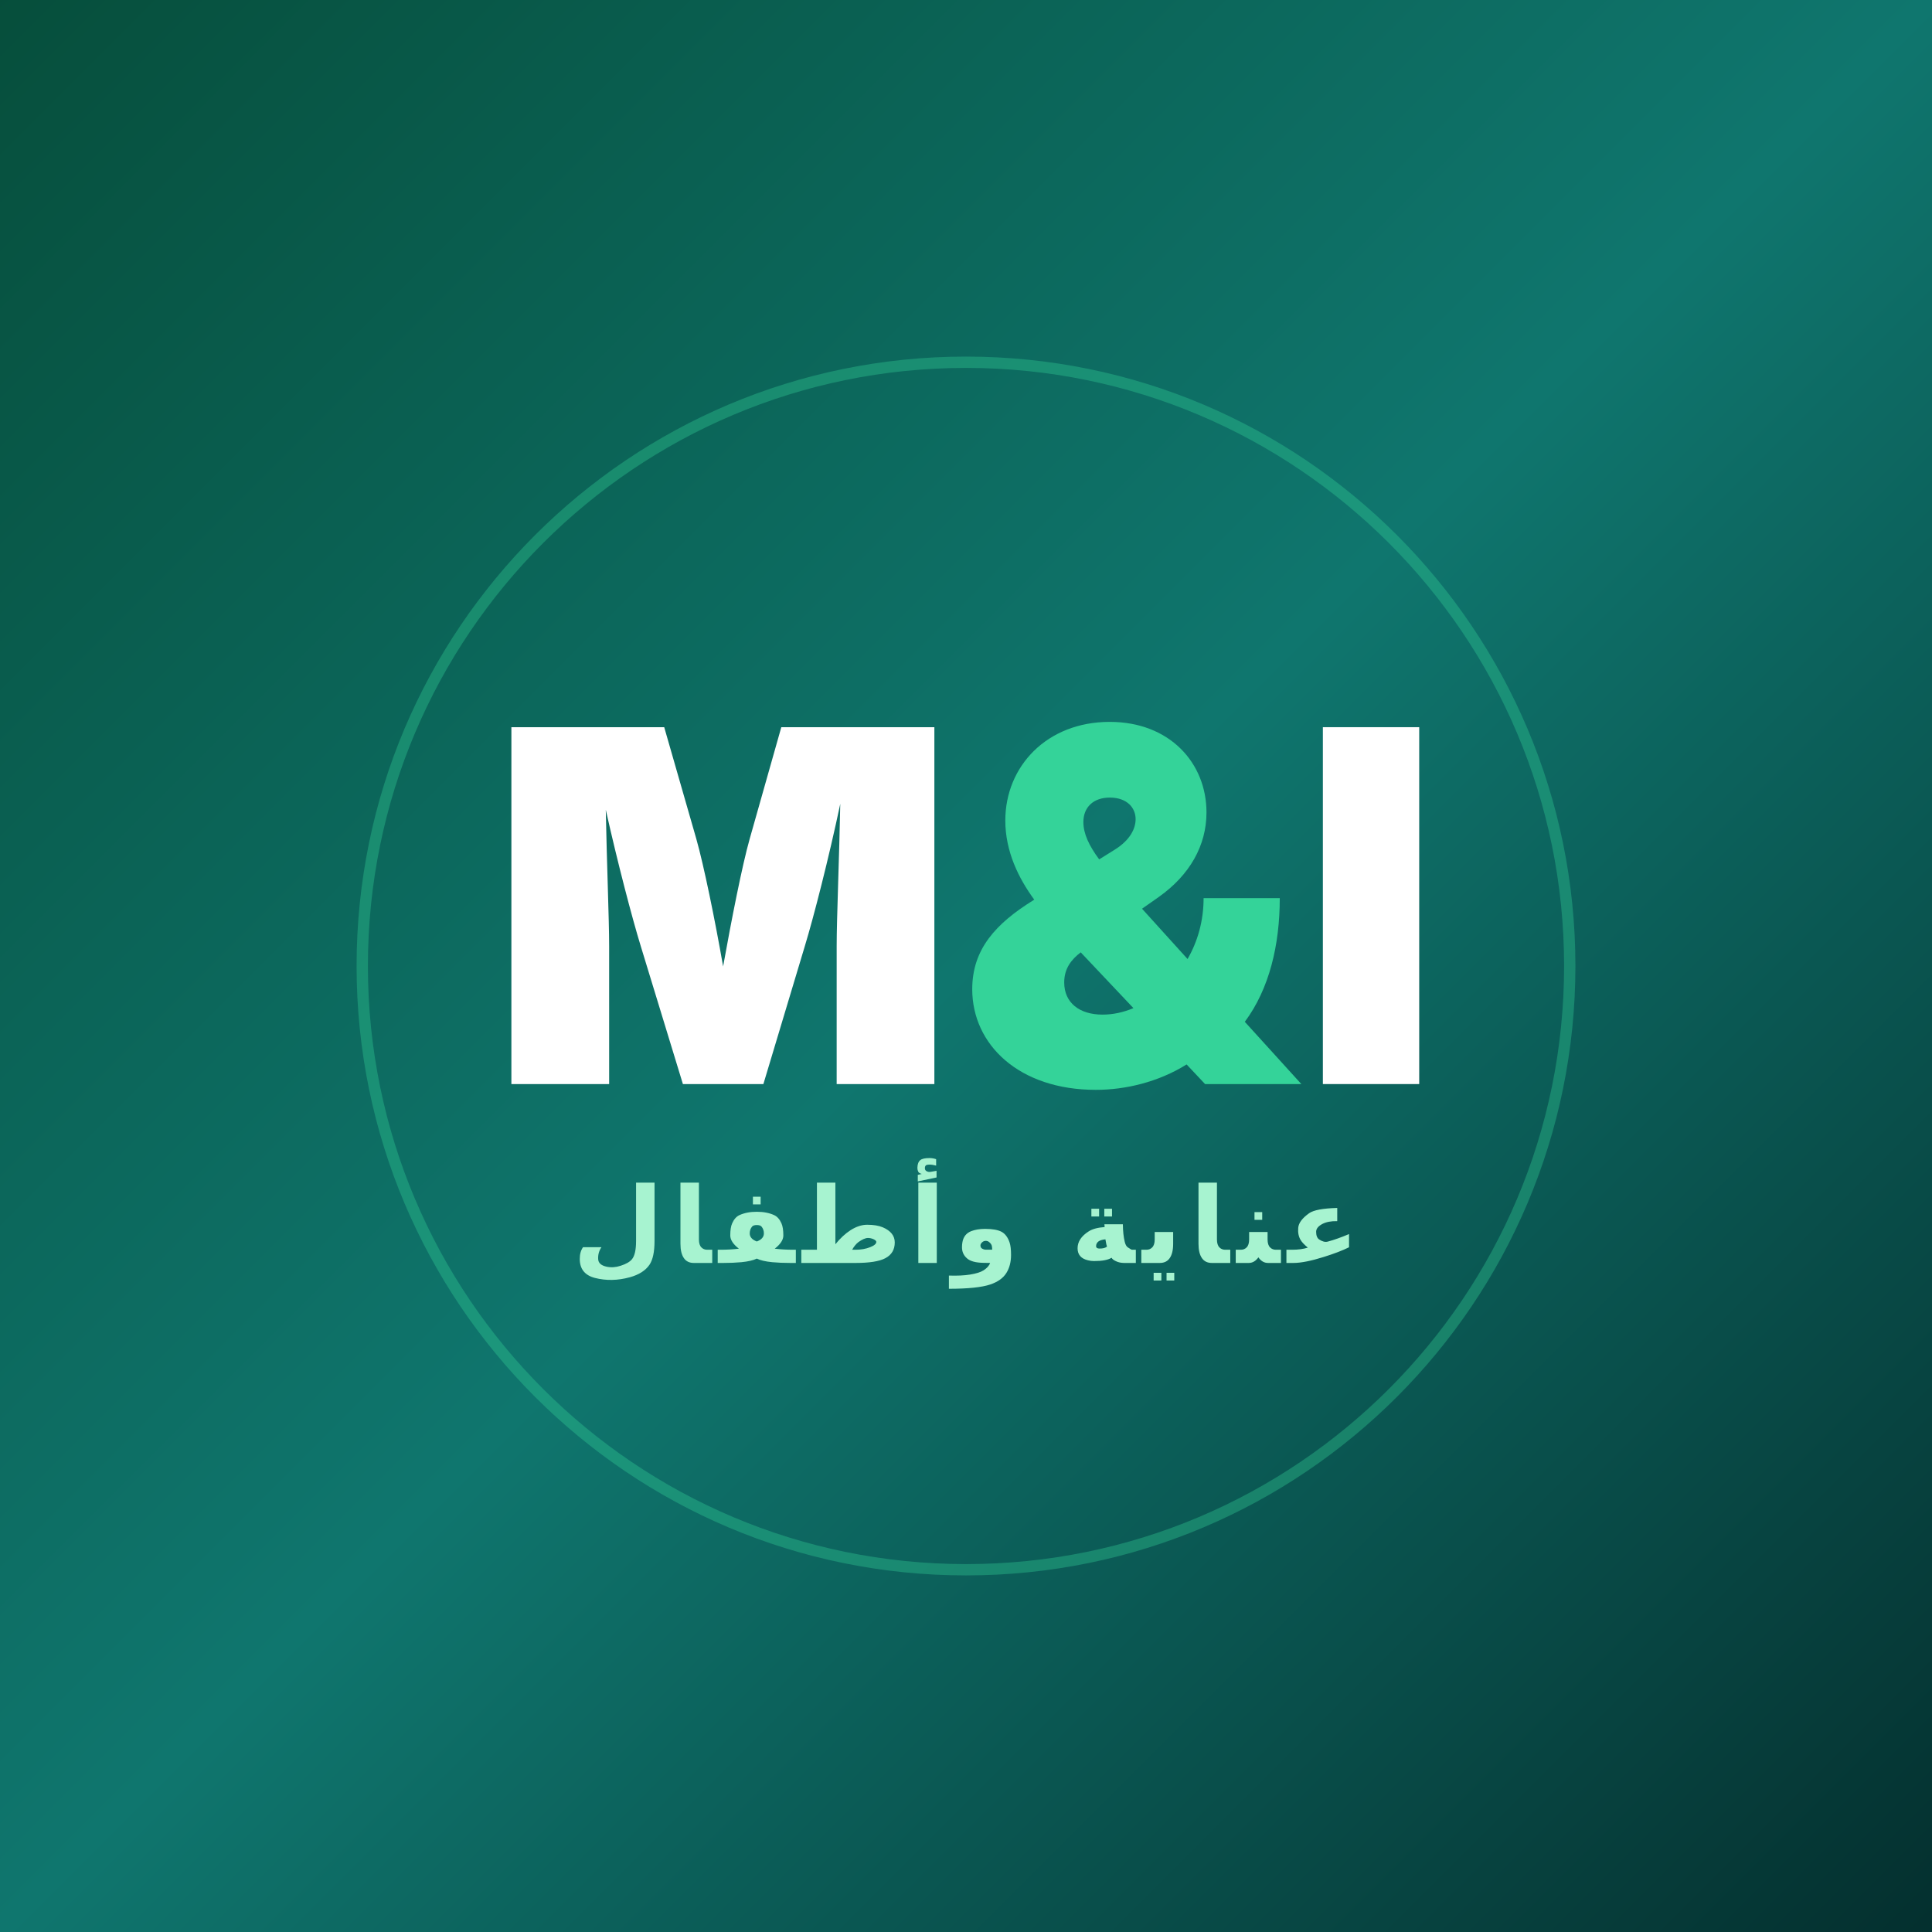
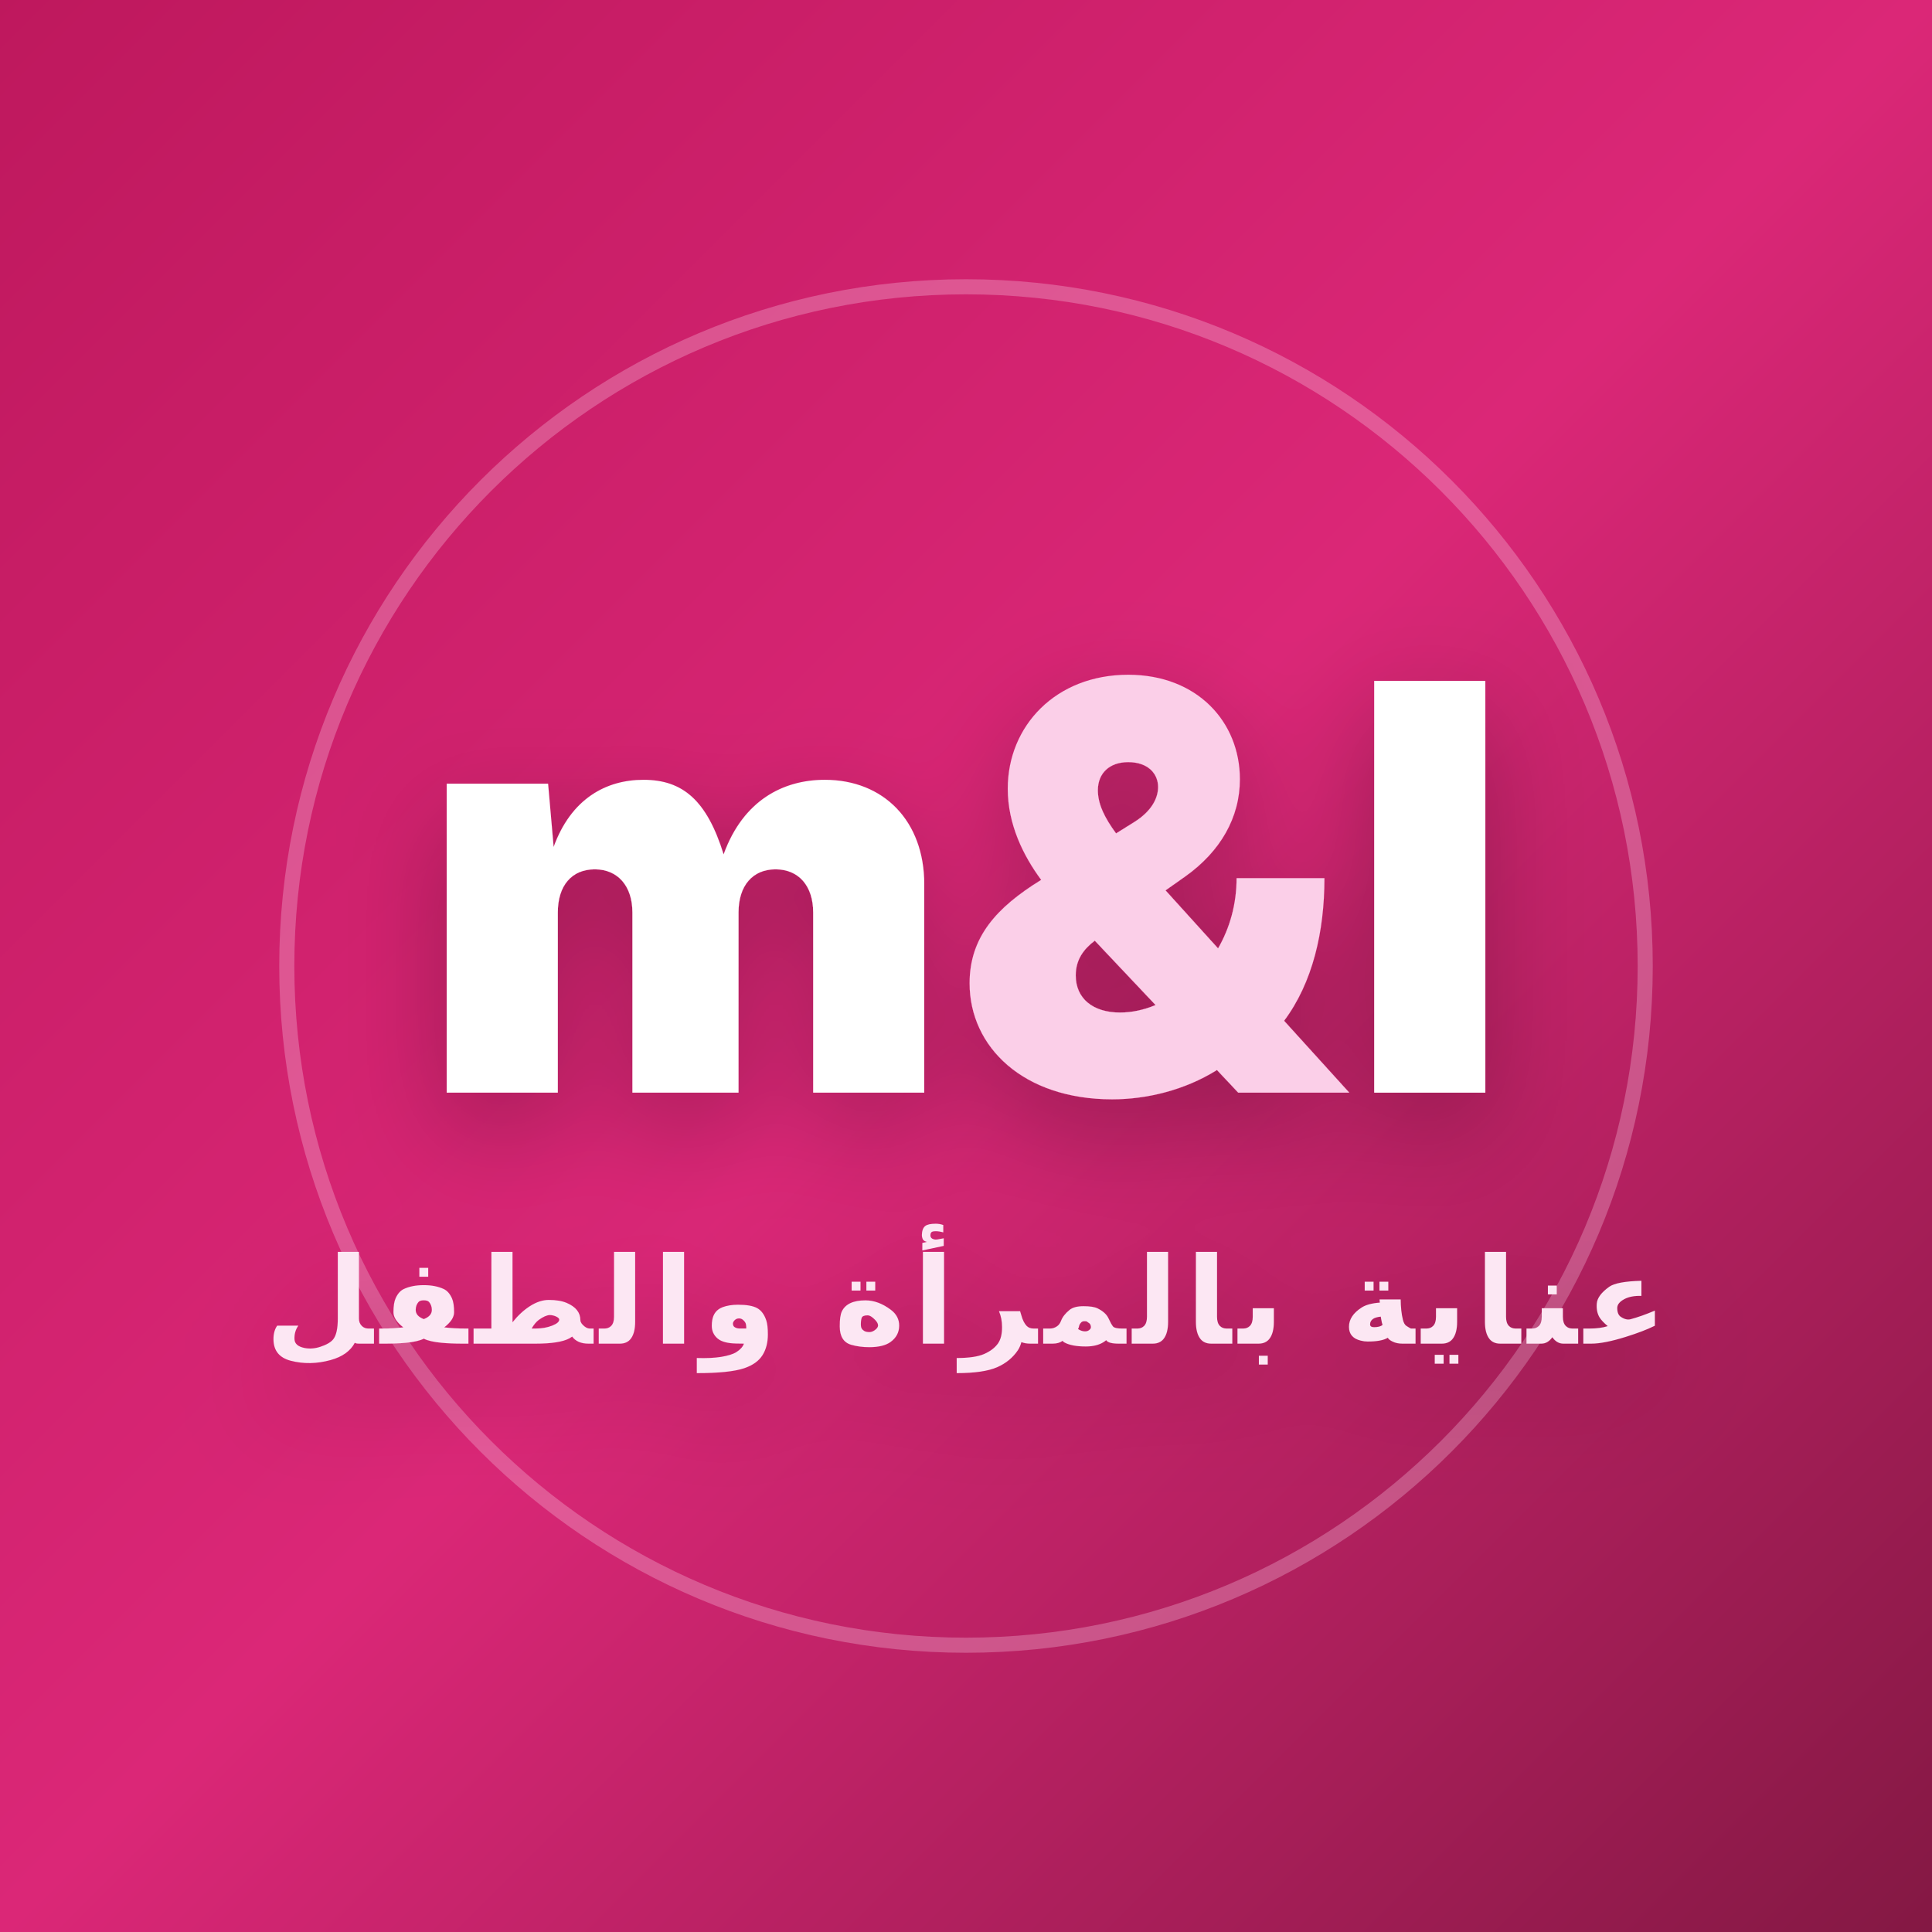
<svg xmlns="http://www.w3.org/2000/svg" viewBox="0 0 512 512" width="512" height="512">
  <defs>
-     <linearGradient id="maskBgGrad512" x1="0%" y1="0%" x2="100%" y2="100%">
-       <stop offset="0%" stop-color="#064e3b" />
-       <stop offset="50%" stop-color="#0f766e" />
-       <stop offset="100%" stop-color="#042f2e" />
+     <linearGradient id="bgGradMask512" x1="0%" y1="0%" x2="100%" y2="100%">
+       <stop offset="0%" stop-color="#be185d" />
+       <stop offset="50%" stop-color="#db2777" />
+       <stop offset="100%" stop-color="#831843" />
    </linearGradient>
+     <filter id="dropShadowMask" x="-20%" y="-20%" width="140%" height="140%">
+       <feDropShadow dx="0" dy="10" stdDeviation="14" flood-color="#000000" flood-opacity="0.25" />
+     </filter>
  </defs>
-   <rect width="512" height="512" fill="url(#maskBgGrad512)" />
-   <circle cx="256" cy="256" r="160" fill="none" stroke="#34d399" stroke-width="3" opacity="0.35" />
-   <g text-anchor="middle" dominant-baseline="central">
-     <text x="256" y="240" font-family="'Plus Jakarta Sans', -apple-system, sans-serif" font-size="130" font-weight="900" fill="#ffffff" letter-spacing="-3">
-       M<tspan fill="#34d399">&amp;</tspan>l
+   <rect width="512" height="512" fill="url(#bgGradMask512)" />
+   <circle cx="256" cy="256" r="180" fill="none" stroke="#fbcfe8" stroke-width="4" opacity="0.3" />
+   <g filter="url(#dropShadowMask)" text-anchor="middle" dominant-baseline="central">
+     <text x="256" y="235" font-family="'Plus Jakarta Sans', -apple-system, sans-serif" font-size="150" font-weight="900" fill="#ffffff" letter-spacing="-3">
+       m<tspan fill="#fbcfe8">&amp;</tspan>l
    </text>
-     <text x="256" y="325" font-family="'Cairo', sans-serif" font-size="28" font-weight="700" fill="#a7f3d0" letter-spacing="2">
-       عناية وأطفال
+     <text x="256" y="345" font-family="'Cairo', sans-serif" font-size="32" font-weight="800" fill="#fce7f3" letter-spacing="2">
+       عناية بالمرأة والطفل
    </text>
  </g>
</svg>
